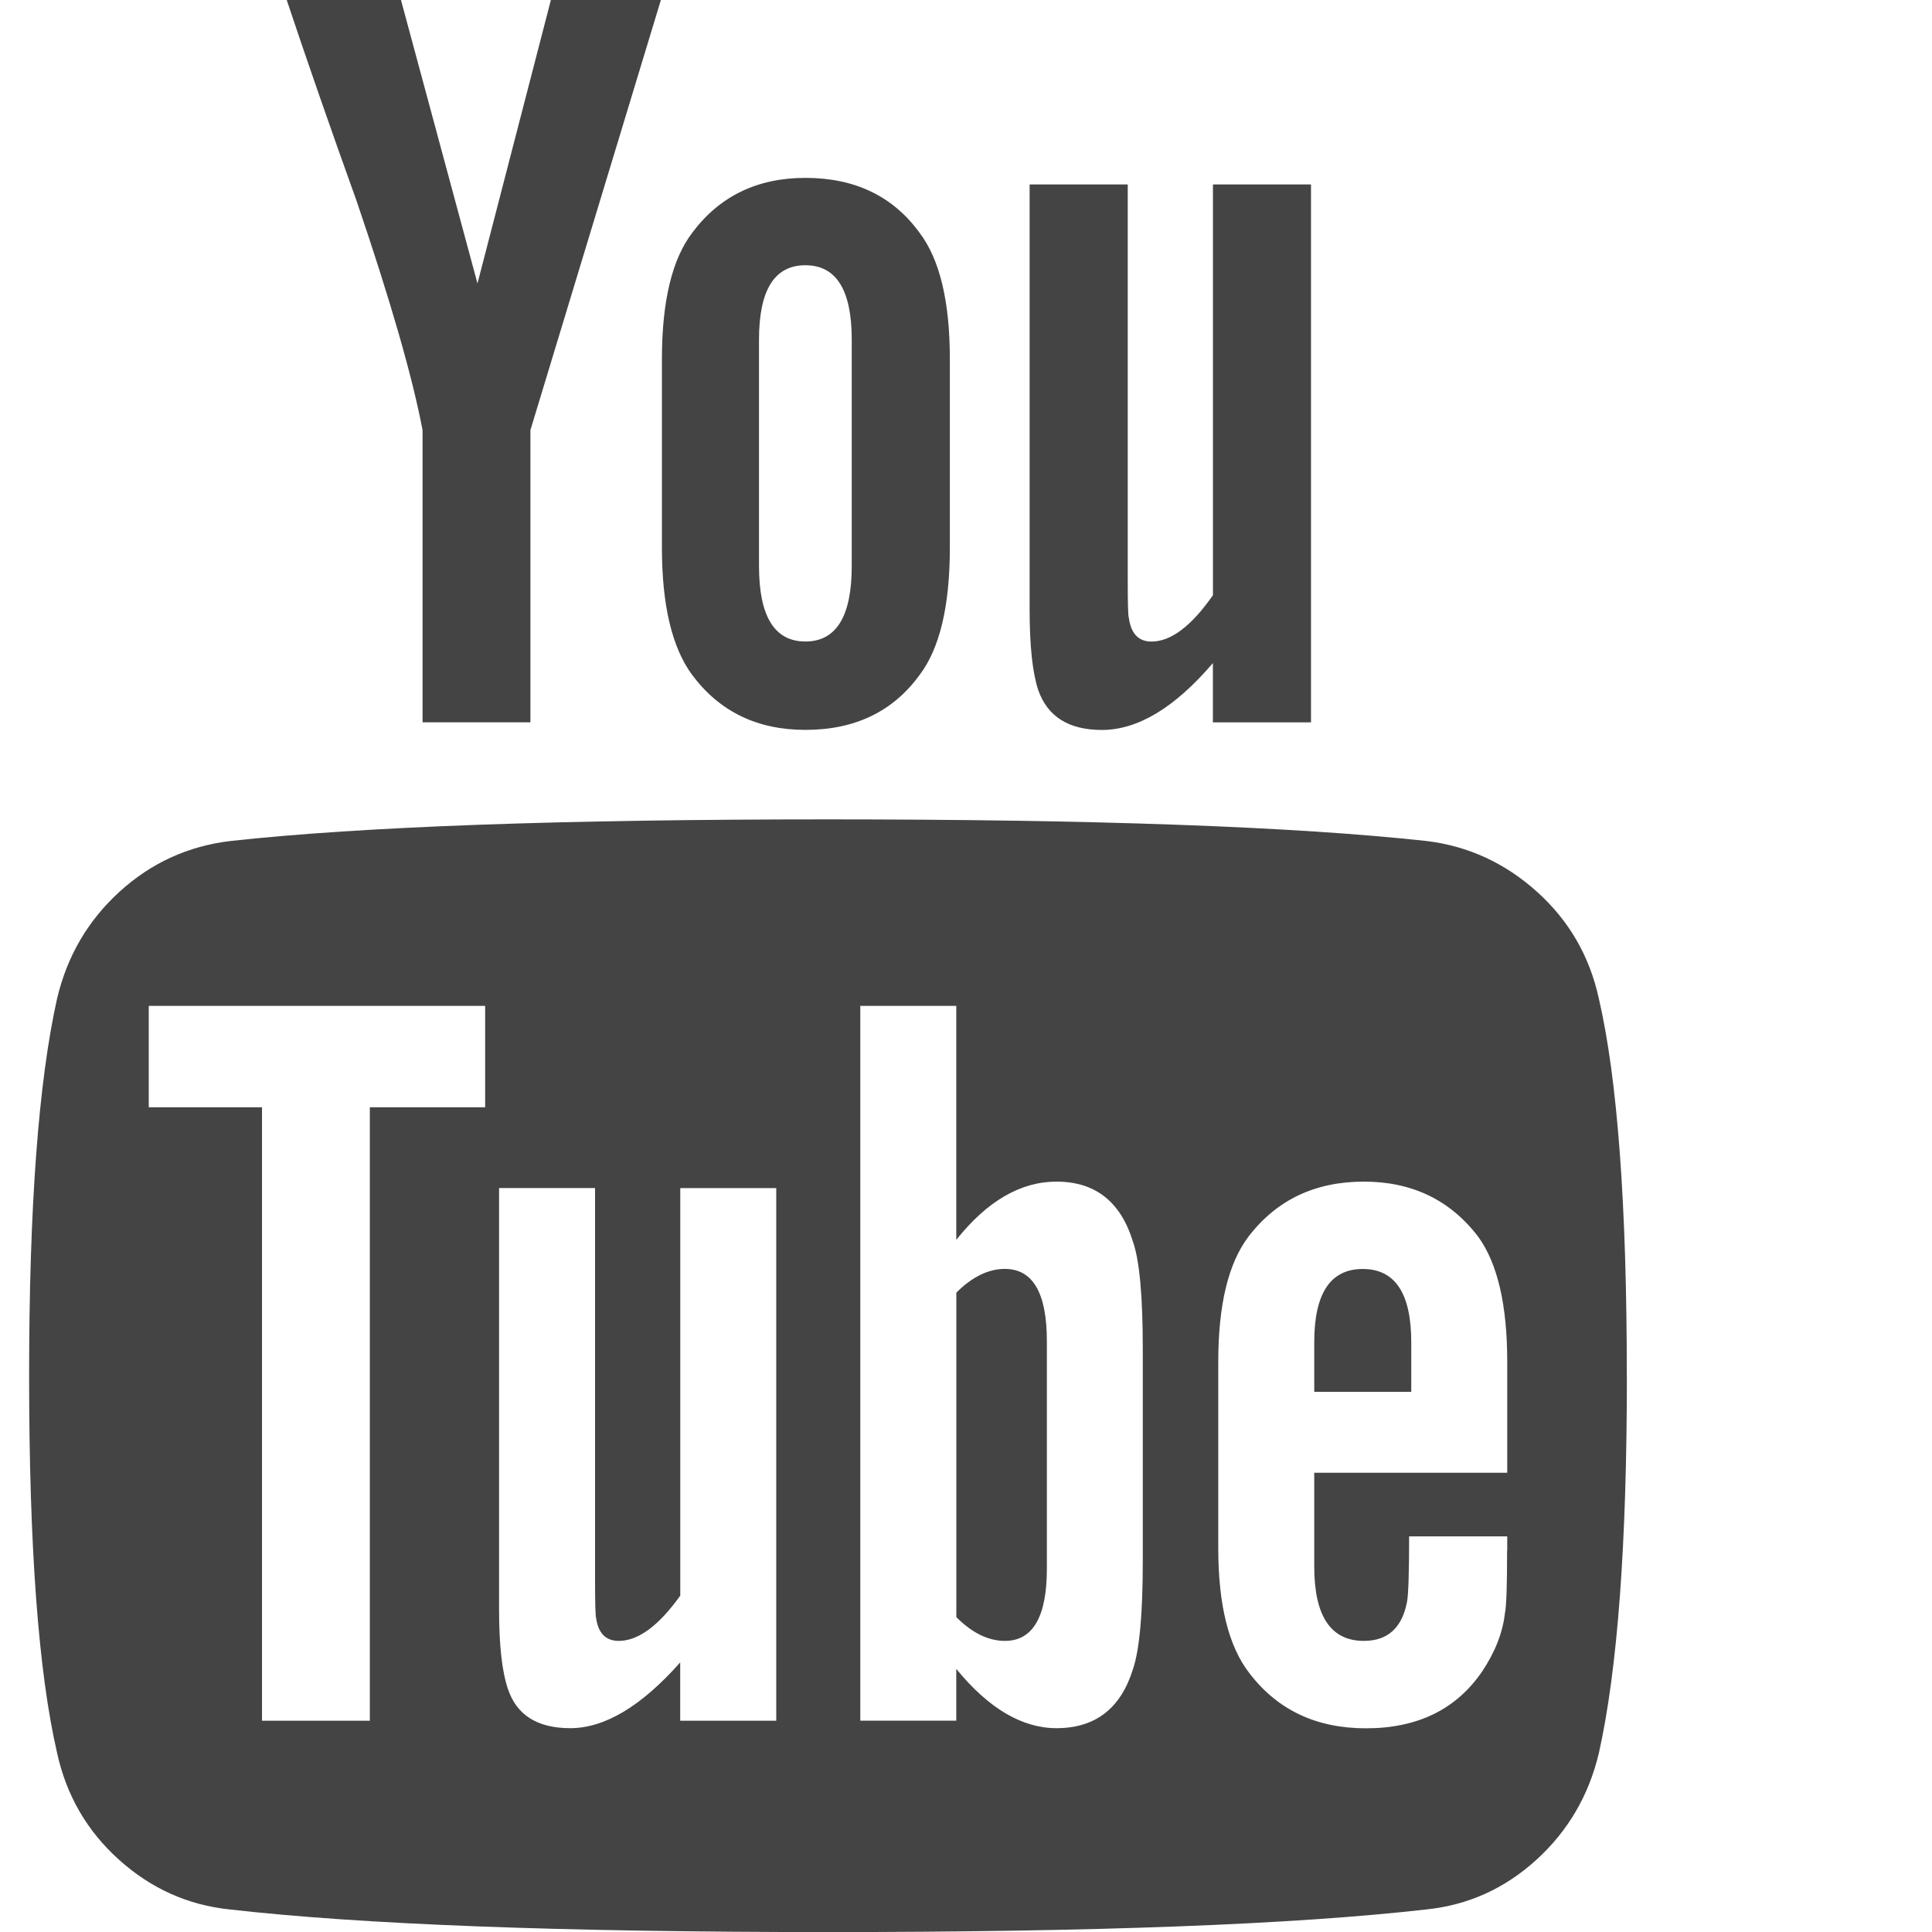
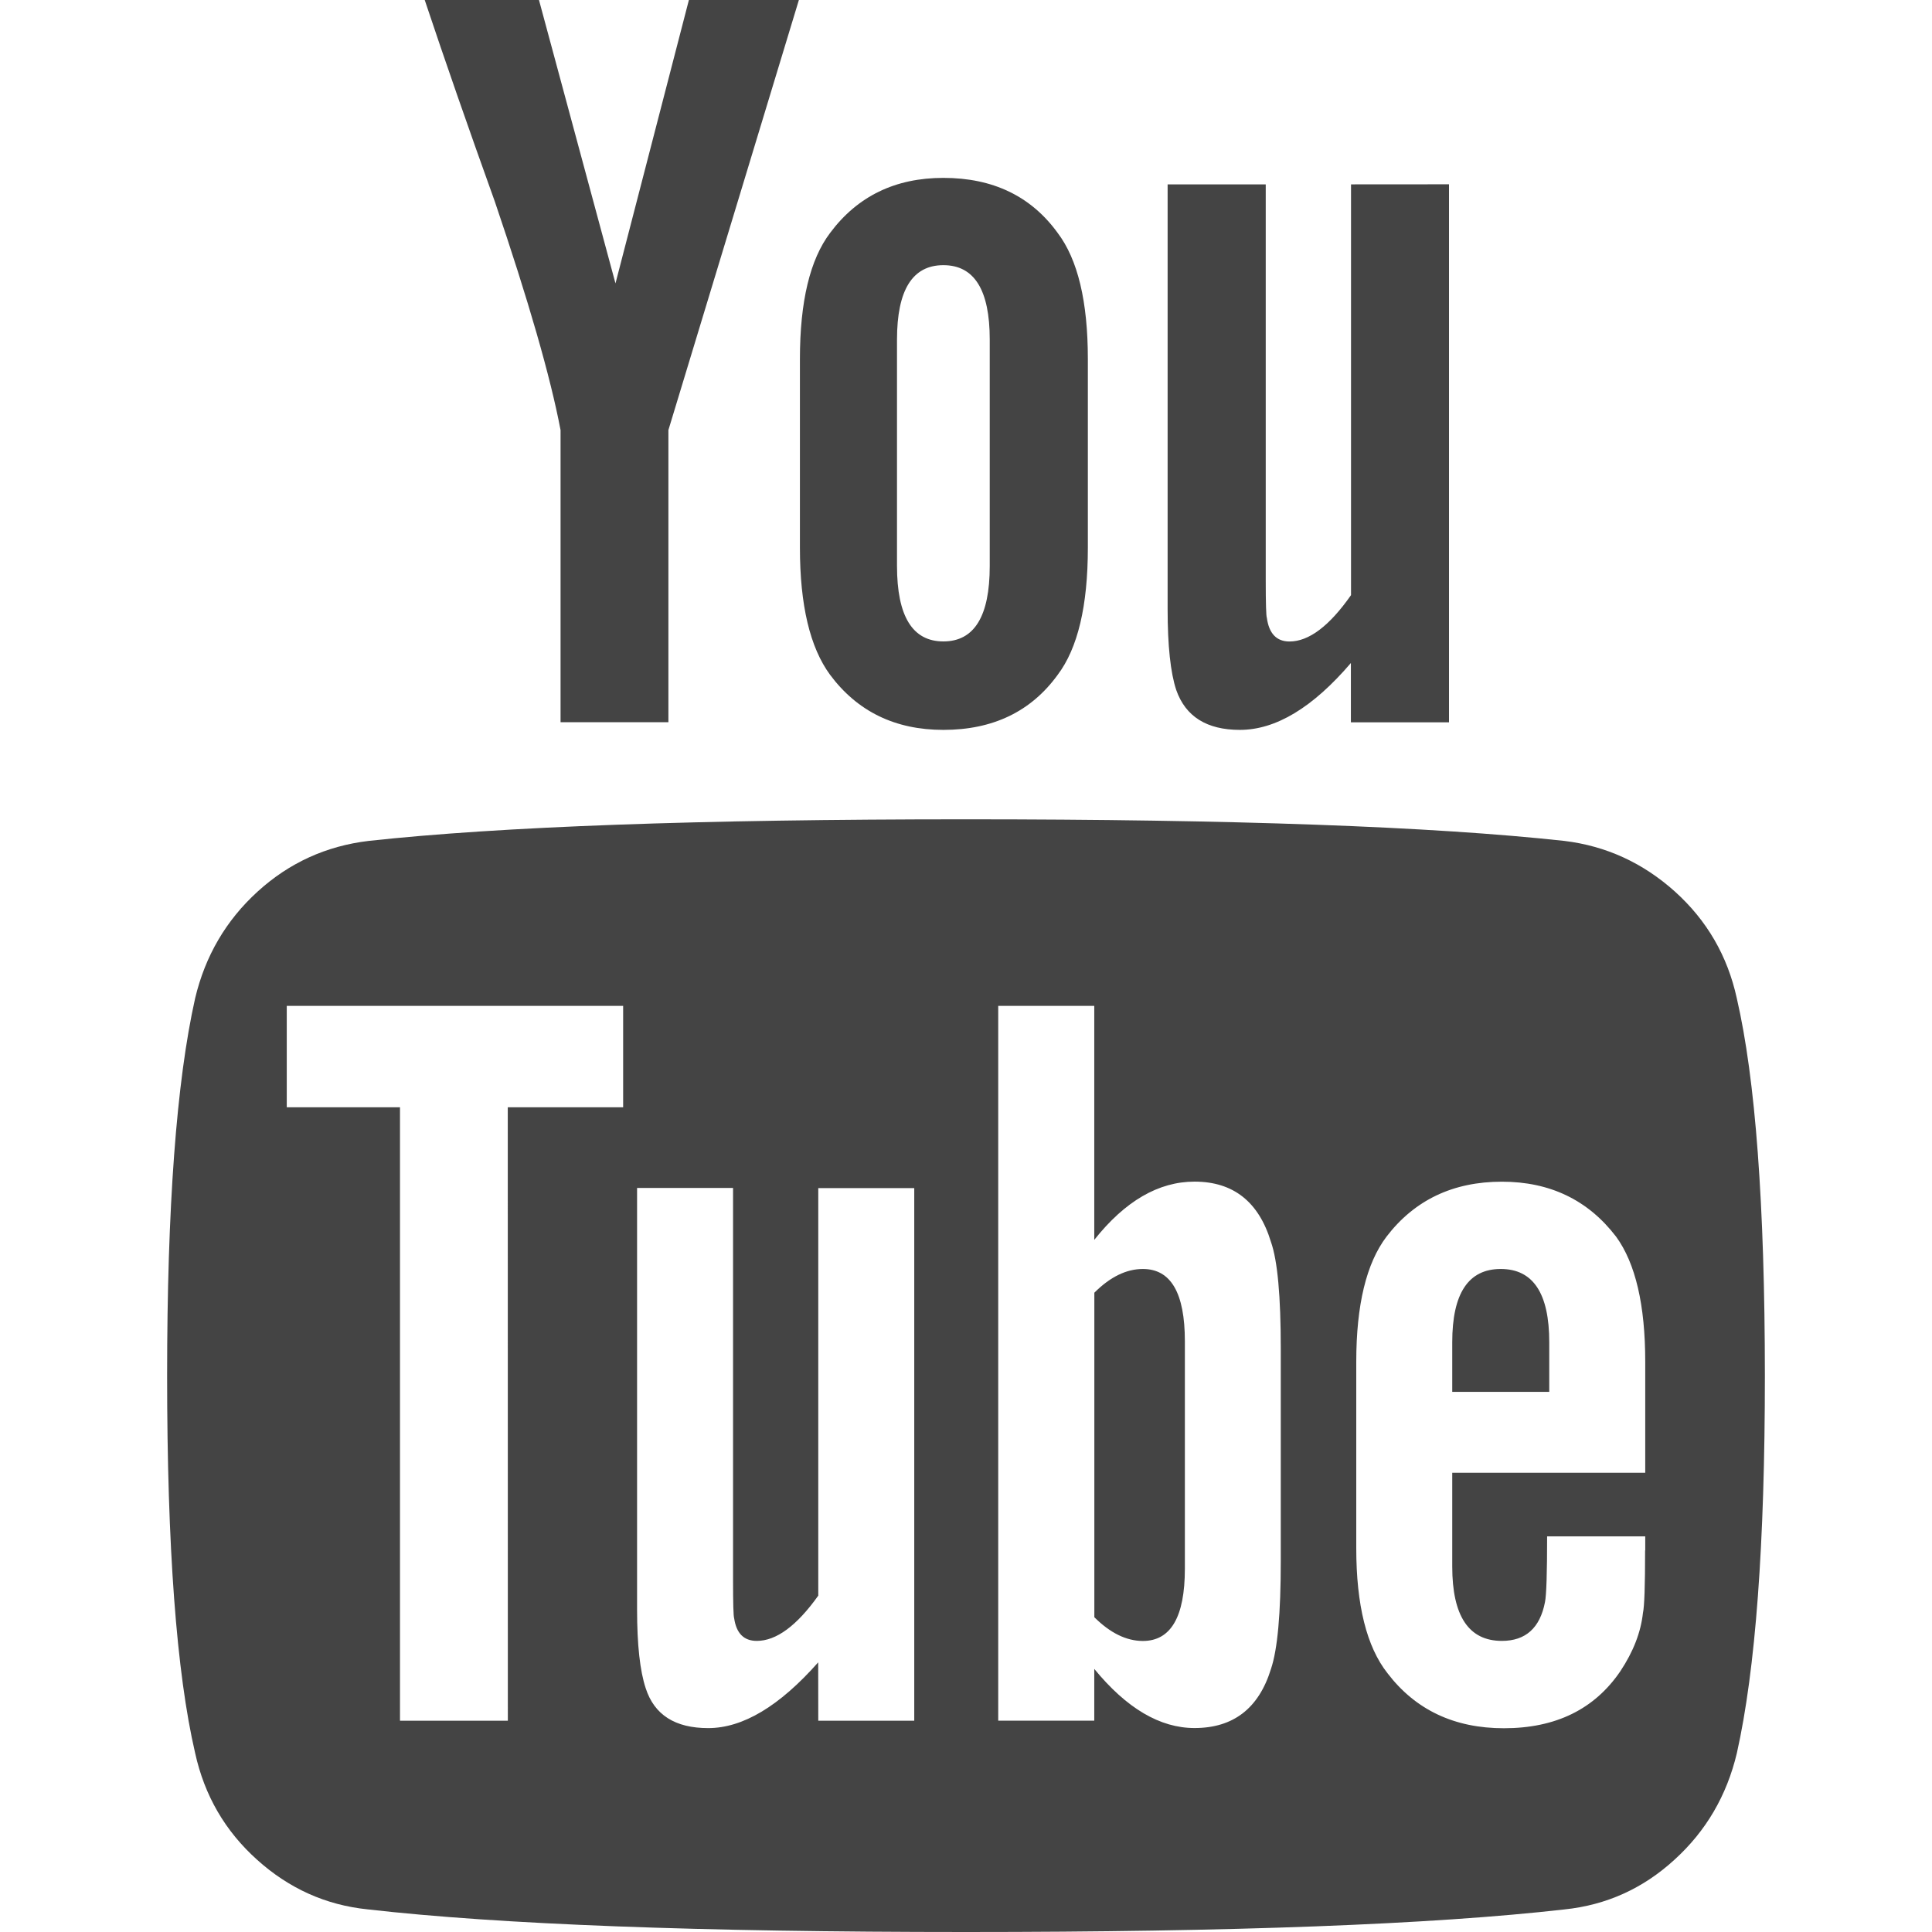
- <svg xmlns="http://www.w3.org/2000/svg" version="1.1" width="28" height="28" viewBox="0 0 28 28">
-   <path fill="#444444" d="M15.172 19.437v3.297q0 1.047-0.609 1.047-0.359 0-0.703-0.344v-4.703q0.344-0.344 0.703-0.344 0.609 0 0.609 1.047zM20.453 19.453v0.719h-1.406v-0.719q0-1.062 0.703-1.062t0.703 1.062zM5.359 16.047h1.672v-1.469h-4.875v1.469h1.641v8.891h1.563v-8.891zM9.859 24.938h1.391v-7.719h-1.391v5.906q-0.469 0.656-0.891 0.656-0.281 0-0.328-0.328-0.016-0.047-0.016-0.547v-5.688h-1.391v6.109q0 0.766 0.125 1.141 0.187 0.578 0.906 0.578 0.75 0 1.594-0.953v0.844zM16.562 22.625v-3.078q0-1.141-0.141-1.547-0.266-0.875-1.109-0.875-0.781 0-1.453 0.844v-3.391h-1.391v10.359h1.391v-0.75q0.703 0.859 1.453 0.859 0.844 0 1.109-0.859 0.141-0.422 0.141-1.563zM21.844 22.469v-0.203h-1.422q0 0.797-0.031 0.953-0.109 0.562-0.625 0.562-0.719 0-0.719-1.078v-1.359h2.797v-1.609q0-1.234-0.422-1.813-0.609-0.797-1.656-0.797-1.062 0-1.672 0.797-0.438 0.578-0.438 1.813v2.703q0 1.234 0.453 1.813 0.609 0.797 1.687 0.797 1.125 0 1.687-0.828 0.281-0.422 0.328-0.844 0.031-0.141 0.031-0.906zM12.344 8.203v-3.281q0-1.078-0.672-1.078t-0.672 1.078v3.281q0 1.094 0.672 1.094t0.672-1.094zM23.578 19.938q0 3.656-0.406 5.469-0.219 0.922-0.906 1.547t-1.594 0.719q-2.875 0.328-8.672 0.328t-8.672-0.328q-0.906-0.094-1.602-0.719t-0.898-1.547q-0.406-1.75-0.406-5.469 0-3.656 0.406-5.469 0.219-0.922 0.906-1.547t1.609-0.734q2.859-0.313 8.656-0.313t8.672 0.313q0.906 0.109 1.602 0.734t0.898 1.547q0.406 1.75 0.406 5.469zM7.984 0h1.594l-1.891 6.234v4.234h-1.563v-4.234q-0.219-1.156-0.953-3.313-0.578-1.609-1.016-2.922h1.656l1.109 4.109zM13.766 5.203v2.734q0 1.266-0.438 1.844-0.578 0.797-1.656 0.797-1.047 0-1.641-0.797-0.438-0.594-0.438-1.844v-2.734q0-1.25 0.438-1.828 0.594-0.797 1.641-0.797 1.078 0 1.656 0.797 0.438 0.578 0.438 1.828zM19 2.672v7.797h-1.422v-0.859q-0.828 0.969-1.609 0.969-0.719 0-0.922-0.578-0.125-0.375-0.125-1.172v-6.156h1.422v5.734q0 0.516 0.016 0.547 0.047 0.344 0.328 0.344 0.422 0 0.891-0.672v-5.953h1.422z" />
+ <svg xmlns="http://www.w3.org/2000/svg" version="1.1" id="Layer_1" x="0px" y="0px" width="28px" height="28px" viewBox="0 0 28 28" enable-background="new 0 0 28 28" xml:space="preserve">
+   <path fill="#444444" d="M17.172,19.438v3.297c0,0.697-0.203,1.047-0.609,1.047c-0.238,0-0.473-0.115-0.703-0.344v-4.703  c0.23-0.23,0.465-0.344,0.703-0.344C16.969,18.391,17.172,18.738,17.172,19.438z M22.453,19.453v0.719h-1.406v-0.719  c0-0.709,0.234-1.062,0.703-1.062S22.453,18.744,22.453,19.453z M7.359,16.047h1.672v-1.469H4.156v1.469h1.641v8.891H7.36  L7.359,16.047L7.359,16.047z M11.859,24.938h1.391v-7.719h-1.391v5.906c-0.312,0.438-0.609,0.656-0.891,0.656  c-0.187,0-0.296-0.109-0.328-0.328c-0.011-0.031-0.016-0.215-0.016-0.547v-5.689H9.233v6.109c0,0.512,0.042,0.891,0.125,1.141  c0.125,0.387,0.427,0.578,0.906,0.578c0.5,0,1.031-0.316,1.594-0.953L11.859,24.938L11.859,24.938z M18.562,22.625v-3.078  c0-0.762-0.047-1.277-0.142-1.547c-0.177-0.584-0.547-0.875-1.108-0.875c-0.521,0-1.006,0.281-1.453,0.844v-3.391h-1.392v10.359  h1.392v-0.75c0.469,0.572,0.953,0.857,1.453,0.857c0.562,0,0.932-0.285,1.108-0.857c0.095-0.281,0.142-0.803,0.142-1.564V22.625z   M23.844,22.469v-0.203h-1.422c0,0.531-0.01,0.85-0.031,0.953c-0.072,0.375-0.281,0.562-0.625,0.562  c-0.479,0-0.719-0.359-0.719-1.078v-1.359h2.797v-1.609c0-0.822-0.141-1.426-0.422-1.812c-0.406-0.531-0.958-0.797-1.656-0.797  c-0.707,0-1.266,0.266-1.672,0.797c-0.292,0.385-0.438,0.99-0.438,1.812v2.703c0,0.822,0.15,1.428,0.453,1.812  c0.406,0.531,0.968,0.797,1.687,0.797c0.75,0,1.312-0.275,1.687-0.826c0.188-0.283,0.297-0.564,0.328-0.846  c0.021-0.094,0.031-0.395,0.031-0.904L23.844,22.469z M14.344,8.203V4.921c0-0.719-0.224-1.078-0.672-1.078  C13.224,3.843,13,4.203,13,4.921v3.281c0,0.729,0.224,1.094,0.672,1.094C14.12,9.296,14.344,8.932,14.344,8.203z M25.578,19.938  c0,2.438-0.135,4.26-0.406,5.469c-0.146,0.615-0.447,1.131-0.906,1.547c-0.457,0.418-0.988,0.656-1.594,0.719  C20.756,27.891,17.865,28,14,28c-3.865,0-6.755-0.109-8.672-0.328c-0.604-0.062-1.138-0.301-1.602-0.719  c-0.464-0.416-0.763-0.932-0.898-1.547c-0.271-1.166-0.406-2.988-0.406-5.469c0-2.438,0.135-4.26,0.406-5.469  c0.146-0.614,0.448-1.13,0.906-1.547c0.458-0.417,0.995-0.661,1.609-0.734c1.906-0.208,4.792-0.313,8.656-0.313  c3.864,0,6.755,0.104,8.672,0.313c0.604,0.073,1.138,0.317,1.603,0.734c0.463,0.417,0.763,0.933,0.897,1.547  C25.441,15.635,25.577,17.459,25.578,19.938L25.578,19.938z M9.984,0h1.594L9.687,6.233v4.234H8.124V6.233  C7.978,5.463,7.66,4.358,7.171,2.92C6.786,1.848,6.447,0.874,6.155-0.001h1.656L8.92,4.107L9.984,0z M15.766,5.203v2.734  c0,0.844-0.146,1.458-0.438,1.844c-0.385,0.531-0.938,0.797-1.656,0.797c-0.698,0-1.245-0.266-1.641-0.797  c-0.292-0.396-0.438-1.011-0.438-1.844V5.203c0-0.833,0.146-1.443,0.438-1.828c0.396-0.531,0.943-0.797,1.641-0.797  c0.719,0,1.271,0.266,1.656,0.797C15.62,3.76,15.766,4.369,15.766,5.203z M21,2.671v7.797h-1.422V9.609  c-0.553,0.646-1.088,0.969-1.609,0.969c-0.479,0-0.787-0.193-0.922-0.578c-0.083-0.25-0.125-0.641-0.125-1.172V2.672h1.422v5.734  c0,0.344,0.006,0.526,0.016,0.547c0.031,0.229,0.141,0.344,0.328,0.344c0.281,0,0.578-0.224,0.892-0.672V2.672L21,2.671L21,2.671z" />
</svg>
